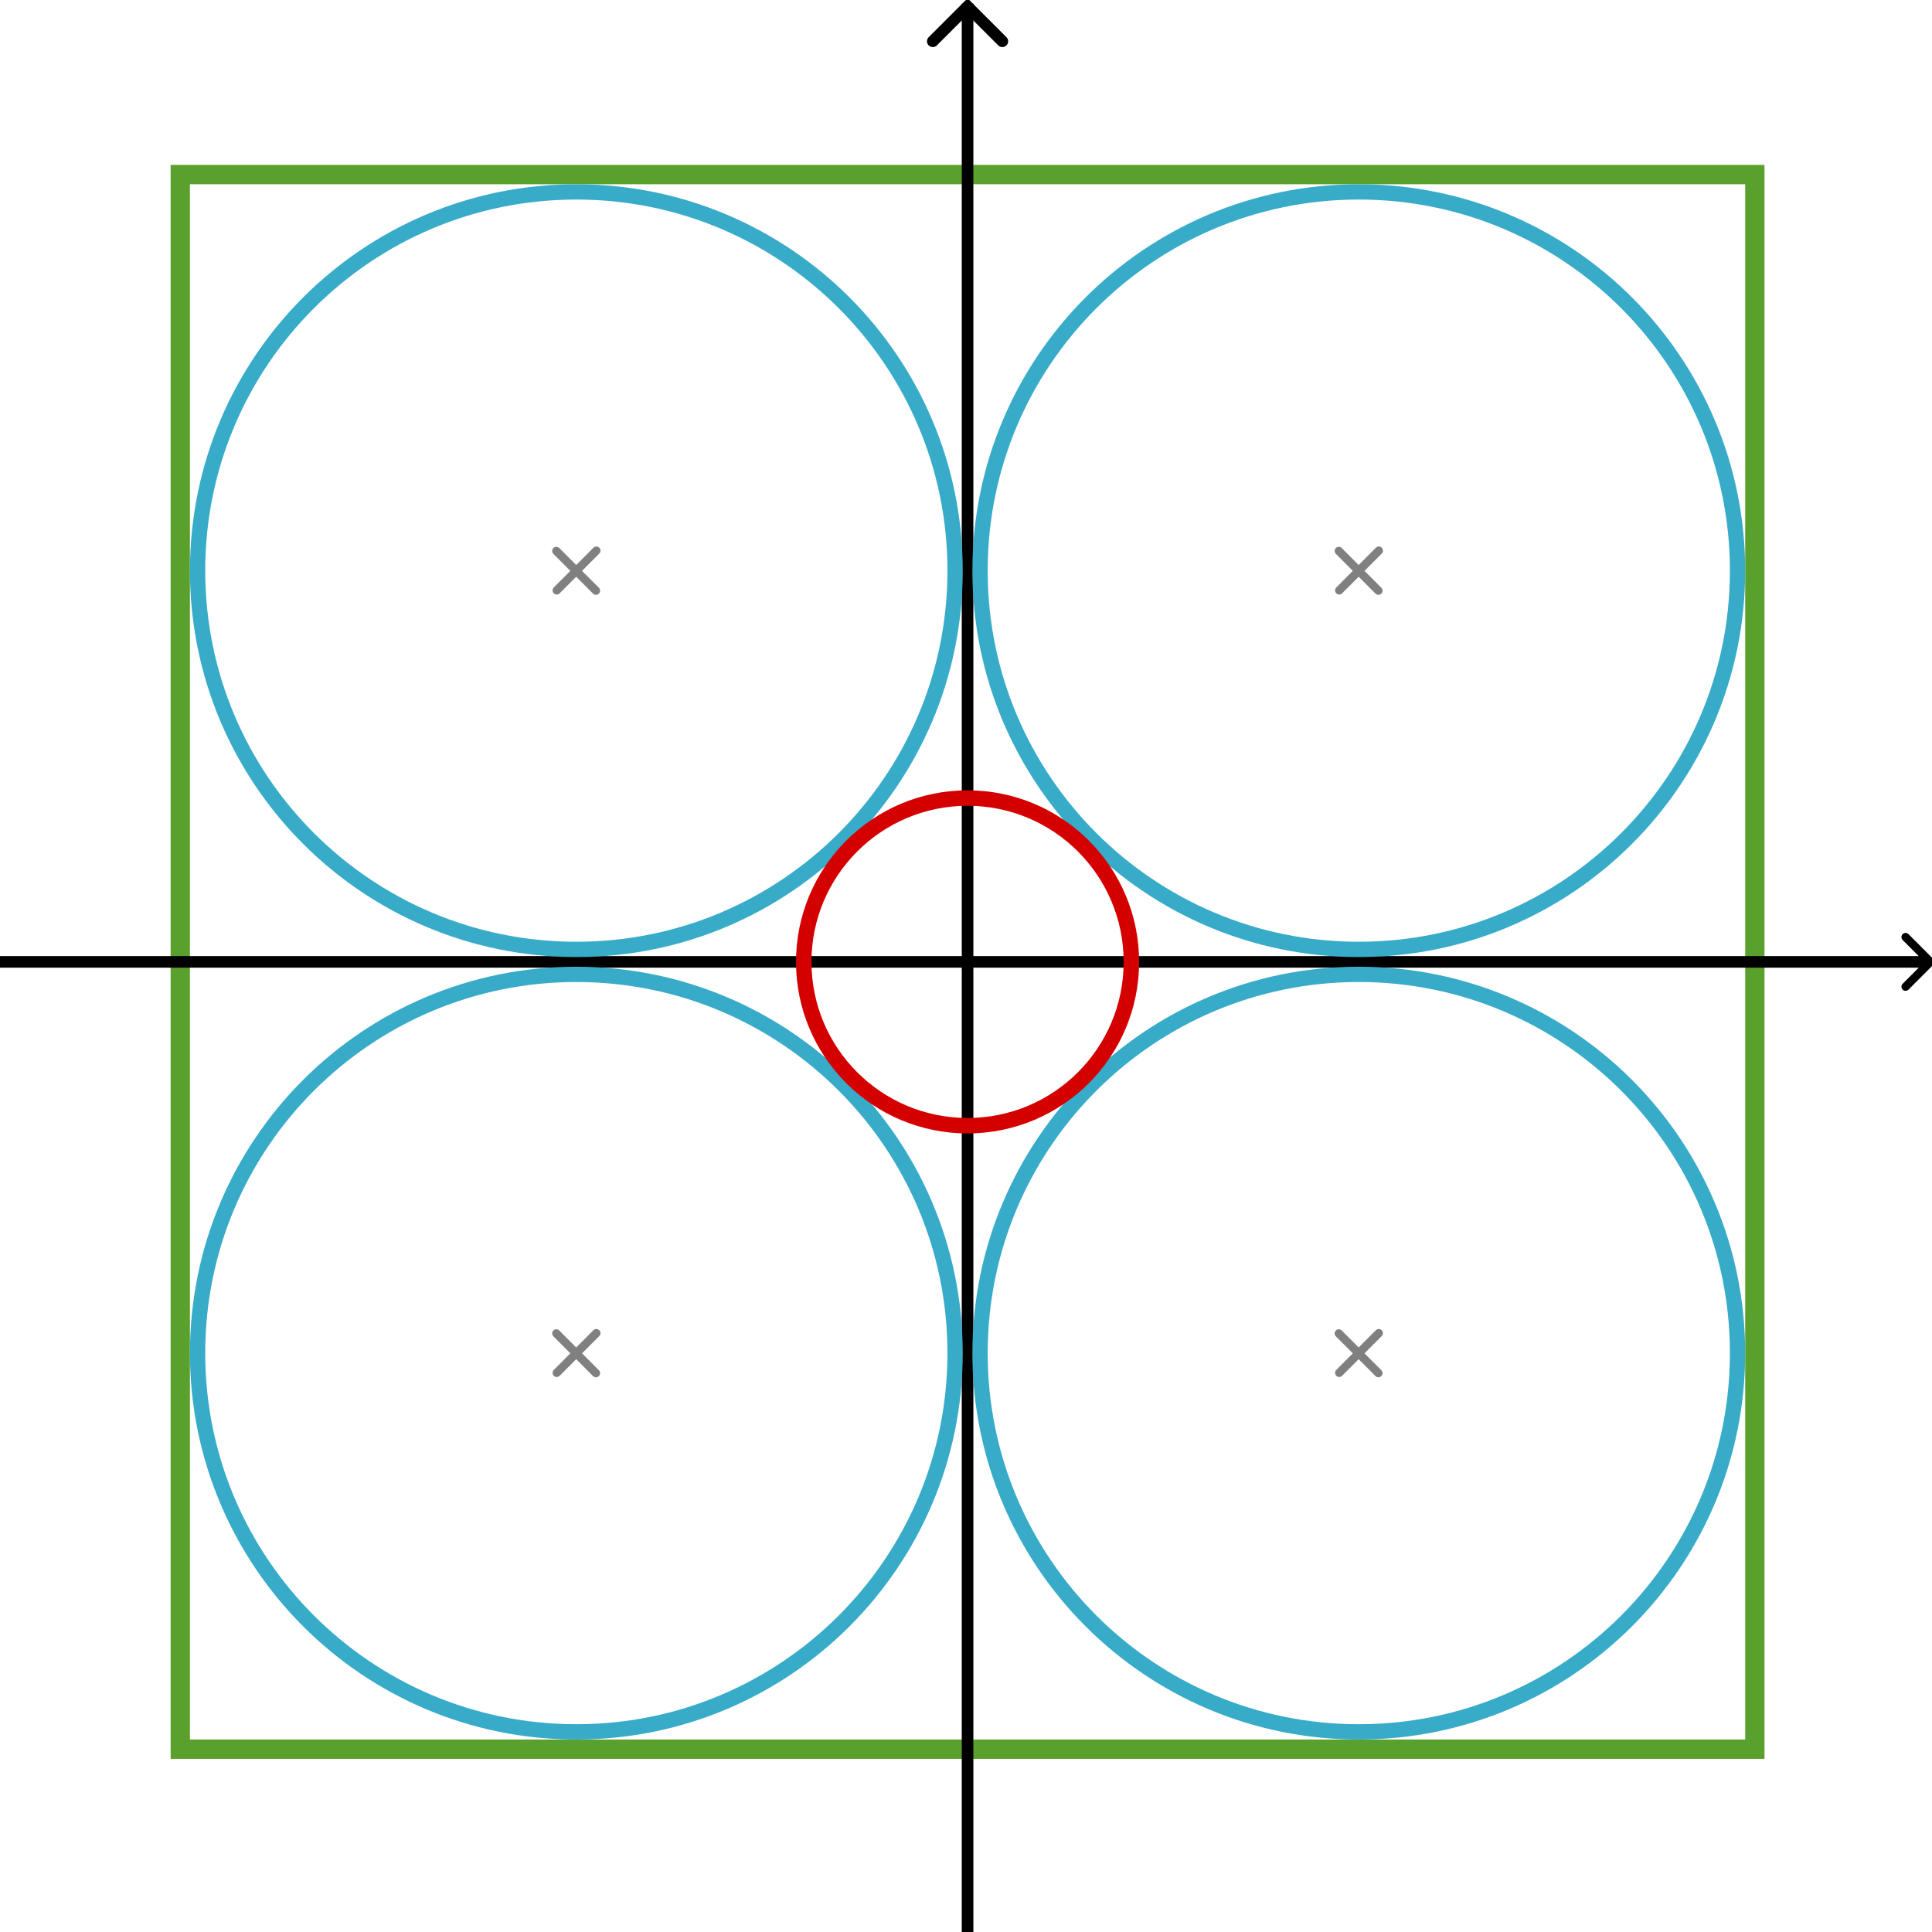
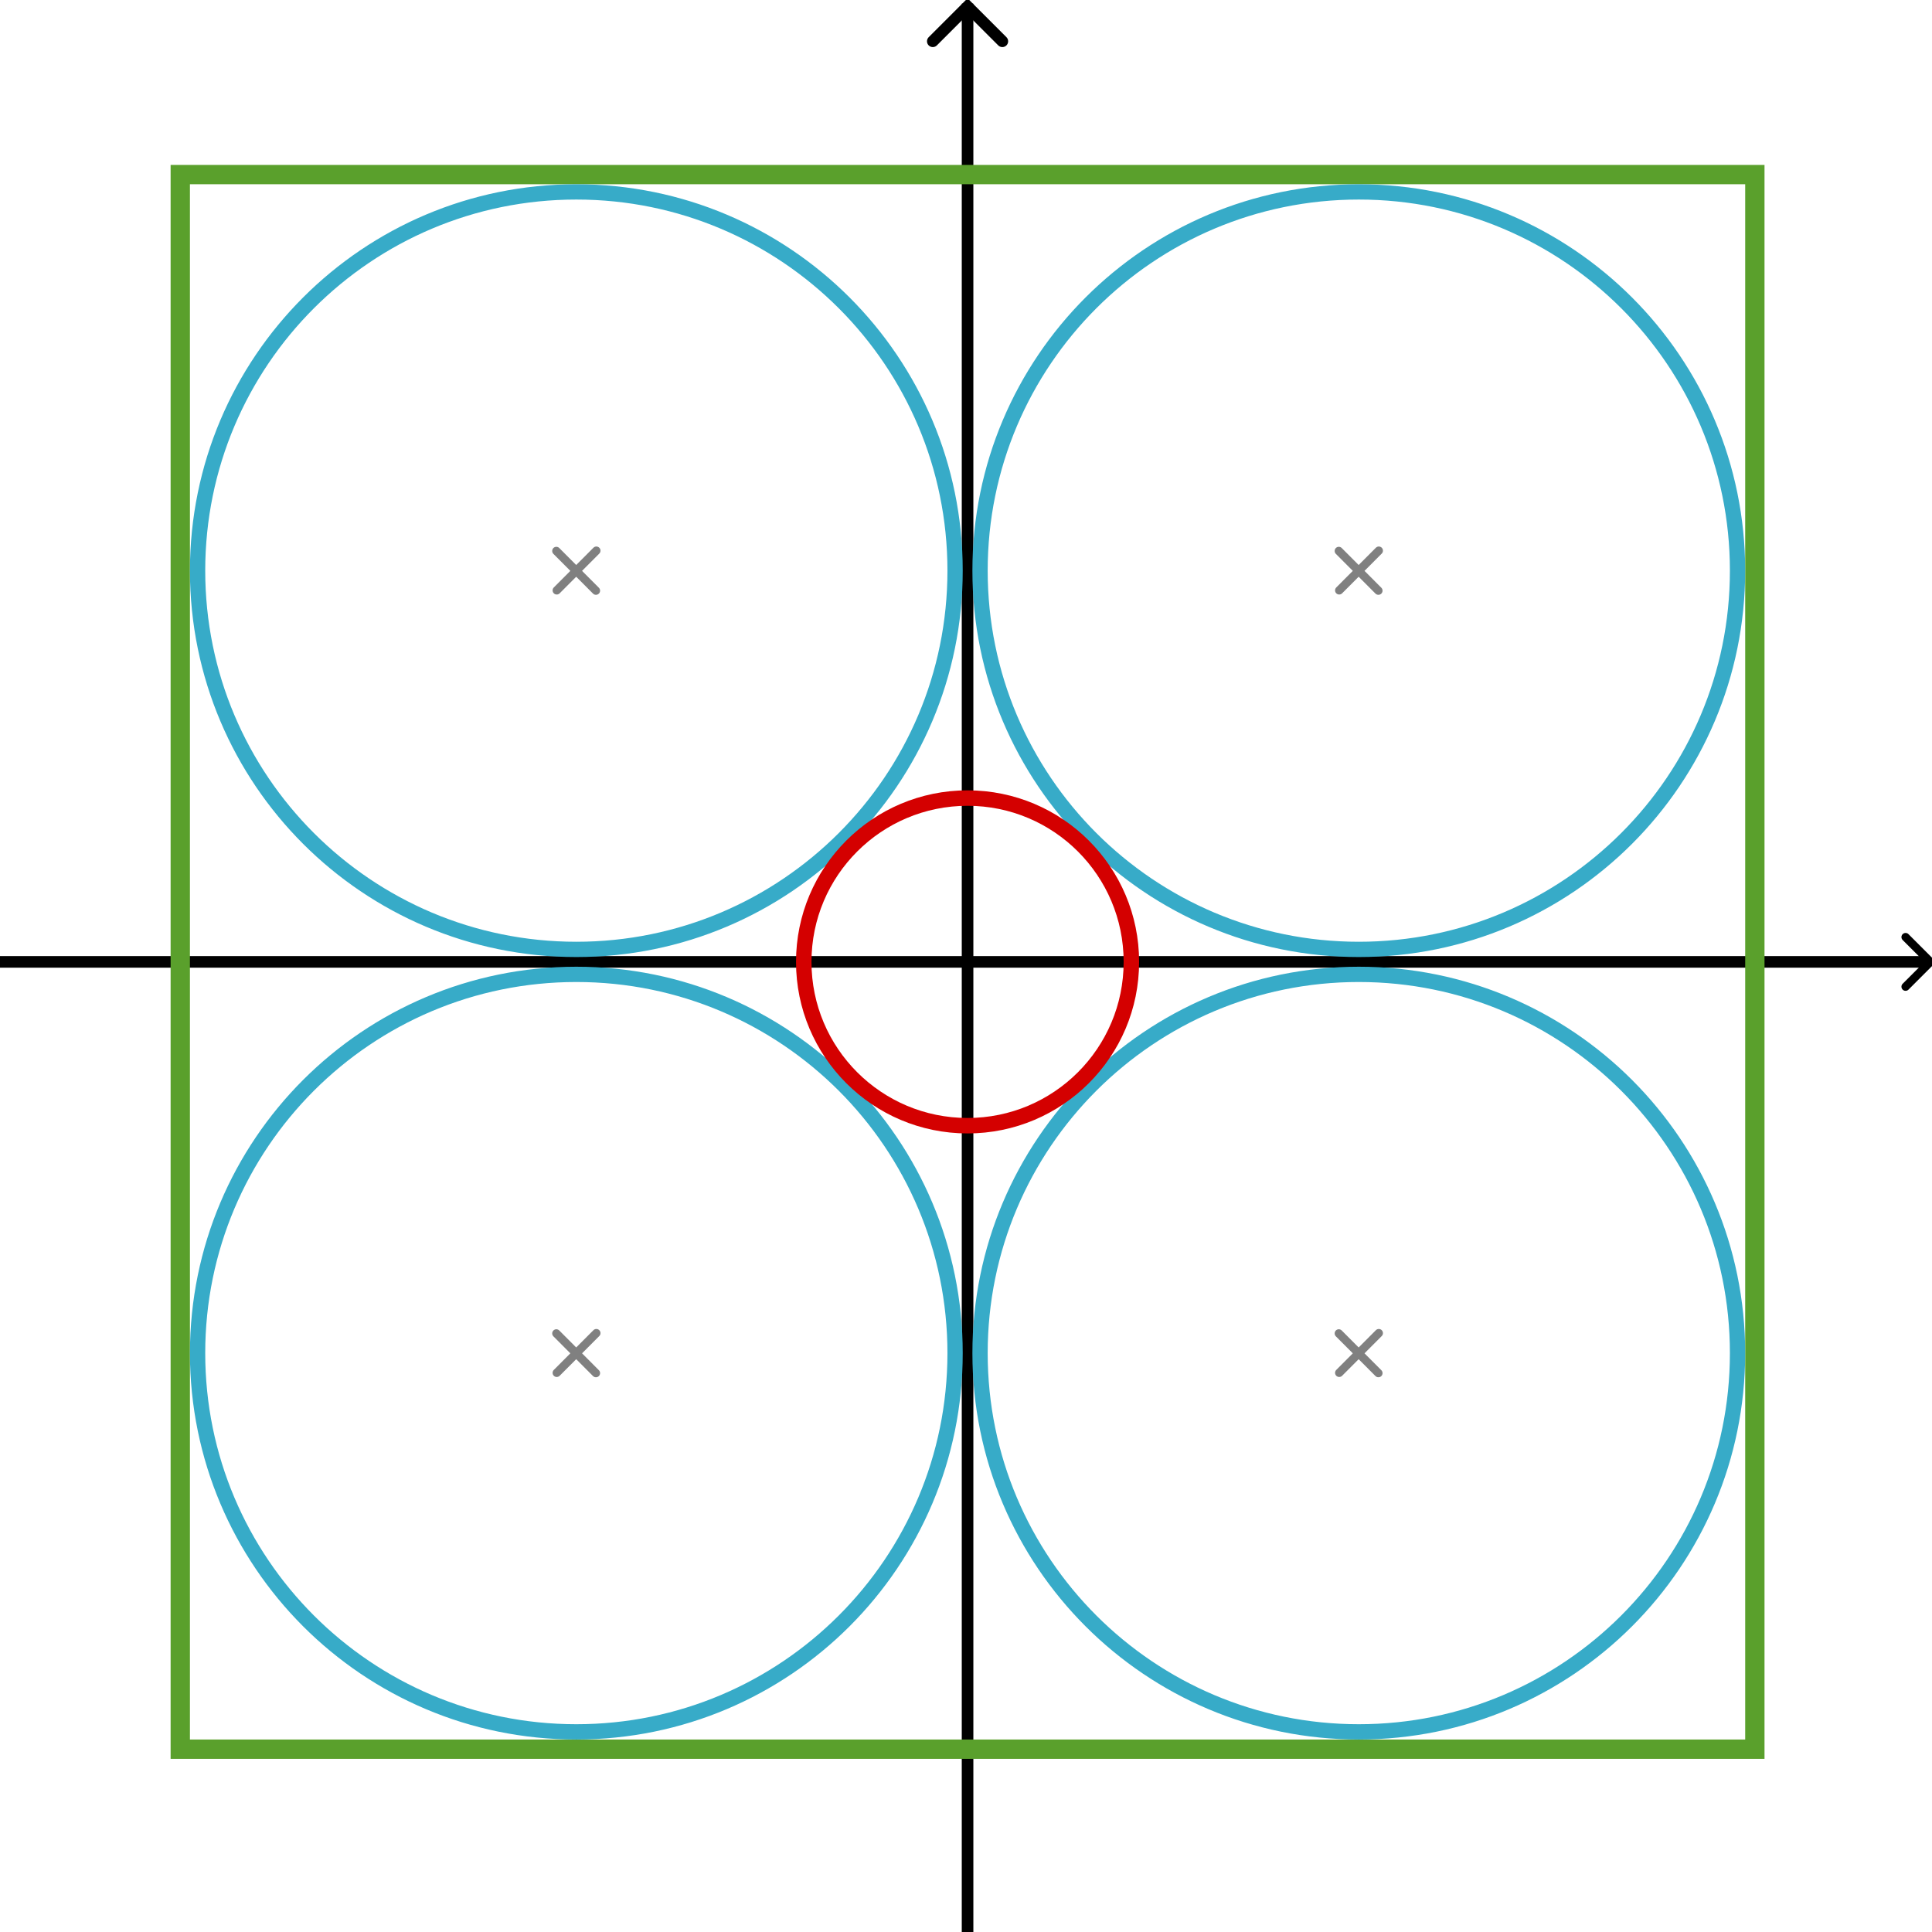
<svg xmlns="http://www.w3.org/2000/svg" width="100mm" height="100mm" viewBox="0 0 100 100" version="1.1" id="svg5">
  <defs id="defs2">
    <marker style="overflow:visible" id="Arrow3" refX="0" refY="0" orient="auto-start-reverse" markerWidth="4.207" markerHeight="7" viewBox="0 0 4.207 7" preserveAspectRatio="xMidYMid">
      <path style="fill:none;stroke:context-stroke;stroke-width:1;stroke-linecap:round" d="M 3,-3 0,0 3,3" id="arrow3" transform="rotate(180,0.125,0)" />
    </marker>
    <marker style="overflow:visible" id="Arrow3-8" refX="-1" refY="0" orient="auto-start-reverse" markerWidth="3" markerHeight="4.992" viewBox="0 0 4.207 7" preserveAspectRatio="xMidYMid">
      <path style="fill:none;stroke:context-stroke;stroke-width:1;stroke-linecap:round" d="M 3,-3 0,0 3,3" id="arrow3-5" transform="rotate(180,0.125,0)" />
    </marker>
  </defs>
  <g id="layer1">
-     <rect style="fill:none;fill-opacity:1;stroke:#5aa02c;stroke-width:1;stroke-linecap:round;stroke-miterlimit:8;stroke-dasharray:none;stroke-dashoffset:0;stroke-opacity:1;paint-order:stroke markers fill" id="rect3160" width="81.5" height="81.5" x="9.331" y="9.037" ry="0" />
    <path style="fill:#000000;fill-opacity:0.5;stroke:#000000;stroke-width:0.6;stroke-linecap:square;stroke-miterlimit:8;stroke-dasharray:none;stroke-dashoffset:0;marker-end:url(#Arrow3);paint-order:stroke markers fill" d="M 50.081,99.787 V 0.487" id="path236" />
    <path style="fill:#000000;fill-opacity:0.5;stroke:#000000;stroke-width:0.6;stroke-linecap:square;stroke-miterlimit:8;stroke-dasharray:none;stroke-dashoffset:0;marker-end:url(#Arrow3-8);paint-order:stroke markers fill" d="M 0.081,49.787 H 99.381" id="path236-0" />
+     <path id="path1889" style="fill:none;fill-opacity:0.5;stroke:#808080;stroke-width:0.429;stroke-linecap:round;stroke-miterlimit:8;stroke-dasharray:none;stroke-dashoffset:0;stroke-opacity:1;paint-order:stroke markers fill" d="m 71.367,28.502 -2.05,2.056 m -0.021,-2.041 2.05,2.056" />
+     <path id="path1889-6" style="fill:none;fill-opacity:0.5;stroke:#808080;stroke-width:0.429;stroke-linecap:round;stroke-miterlimit:8;stroke-dasharray:none;stroke-dashoffset:0;stroke-opacity:1;paint-order:stroke markers fill" d="m 30.867,28.502 -2.05,2.056 m -0.021,-2.041 2.05,2.056" />
+     <path id="path1889-5" style="fill:none;fill-opacity:0.5;stroke:#808080;stroke-width:0.429;stroke-linecap:round;stroke-miterlimit:8;stroke-dasharray:none;stroke-dashoffset:0;stroke-opacity:1;paint-order:stroke markers fill" d="m 30.867,69.002 -2.05,2.056 m -0.021,-2.041 2.05,2.056" />
+     <path id="path1889-0" style="fill:none;fill-opacity:0.5;stroke:#808080;stroke-width:0.429;stroke-linecap:round;stroke-miterlimit:8;stroke-dasharray:none;stroke-dashoffset:0;stroke-opacity:1;paint-order:stroke markers fill" d="m 71.367,69.002 -2.05,2.056 m -0.021,-2.041 2.05,2.056" />
+     <rect style="fill:none;fill-opacity:1;stroke:#5aa02c;stroke-width:1;stroke-linecap:round;stroke-miterlimit:8;stroke-dasharray:none;stroke-dashoffset:0;stroke-opacity:1;paint-order:stroke markers fill" id="rect3160" width="81.5" height="81.5" x="9.331" y="9.037" ry="0" />
    <circle style="fill:none;fill-opacity:0.5;stroke:#37abc8;stroke-width:0.791;stroke-linecap:square;stroke-miterlimit:8;stroke-dasharray:none;stroke-dashoffset:0;paint-order:stroke markers fill" id="path1491" cx="70.331" cy="29.537" r="19.604" />
    <circle style="fill:none;fill-opacity:0.5;stroke:#37abc8;stroke-width:0.791;stroke-linecap:square;stroke-miterlimit:8;stroke-dasharray:none;stroke-dashoffset:0;paint-order:stroke markers fill" id="path1491-3" cx="29.831" cy="29.537" r="19.604" />
    <circle style="fill:none;fill-opacity:0.5;stroke:#37abc8;stroke-width:0.791;stroke-linecap:square;stroke-miterlimit:8;stroke-dasharray:none;stroke-dashoffset:0;paint-order:stroke markers fill" id="path1491-5" cx="29.831" cy="70.037" r="19.604" />
    <circle style="fill:none;fill-opacity:0.5;stroke:#37abc8;stroke-width:0.791;stroke-linecap:square;stroke-miterlimit:8;stroke-dasharray:none;stroke-dashoffset:0;paint-order:stroke markers fill" id="path1491-6" cx="70.331" cy="70.037" r="19.604" />
    <circle style="fill:none;fill-opacity:0.5;stroke:#d40000;stroke-width:0.8;stroke-linecap:square;stroke-miterlimit:8;stroke-dasharray:none;stroke-dashoffset:0;stroke-opacity:1;paint-order:stroke markers fill" id="path1491-2" cx="50.081" cy="49.787" r="8.479" />
-     <path id="path1889" style="fill:none;fill-opacity:0.5;stroke:#808080;stroke-width:0.429;stroke-linecap:round;stroke-miterlimit:8;stroke-dasharray:none;stroke-dashoffset:0;stroke-opacity:1;paint-order:stroke markers fill" d="m 71.367,28.502 -2.05,2.056 m -0.021,-2.041 2.05,2.056" />
-     <path id="path1889-6" style="fill:none;fill-opacity:0.5;stroke:#808080;stroke-width:0.429;stroke-linecap:round;stroke-miterlimit:8;stroke-dasharray:none;stroke-dashoffset:0;stroke-opacity:1;paint-order:stroke markers fill" d="m 30.867,28.502 -2.05,2.056 m -0.021,-2.041 2.05,2.056" />
-     <path id="path1889-5" style="fill:none;fill-opacity:0.5;stroke:#808080;stroke-width:0.429;stroke-linecap:round;stroke-miterlimit:8;stroke-dasharray:none;stroke-dashoffset:0;stroke-opacity:1;paint-order:stroke markers fill" d="m 30.867,69.002 -2.05,2.056 m -0.021,-2.041 2.05,2.056" />
-     <path id="path1889-0" style="fill:none;fill-opacity:0.5;stroke:#808080;stroke-width:0.429;stroke-linecap:round;stroke-miterlimit:8;stroke-dasharray:none;stroke-dashoffset:0;stroke-opacity:1;paint-order:stroke markers fill" d="m 71.367,69.002 -2.05,2.056 m -0.021,-2.041 2.05,2.056" />
  </g>
</svg>
